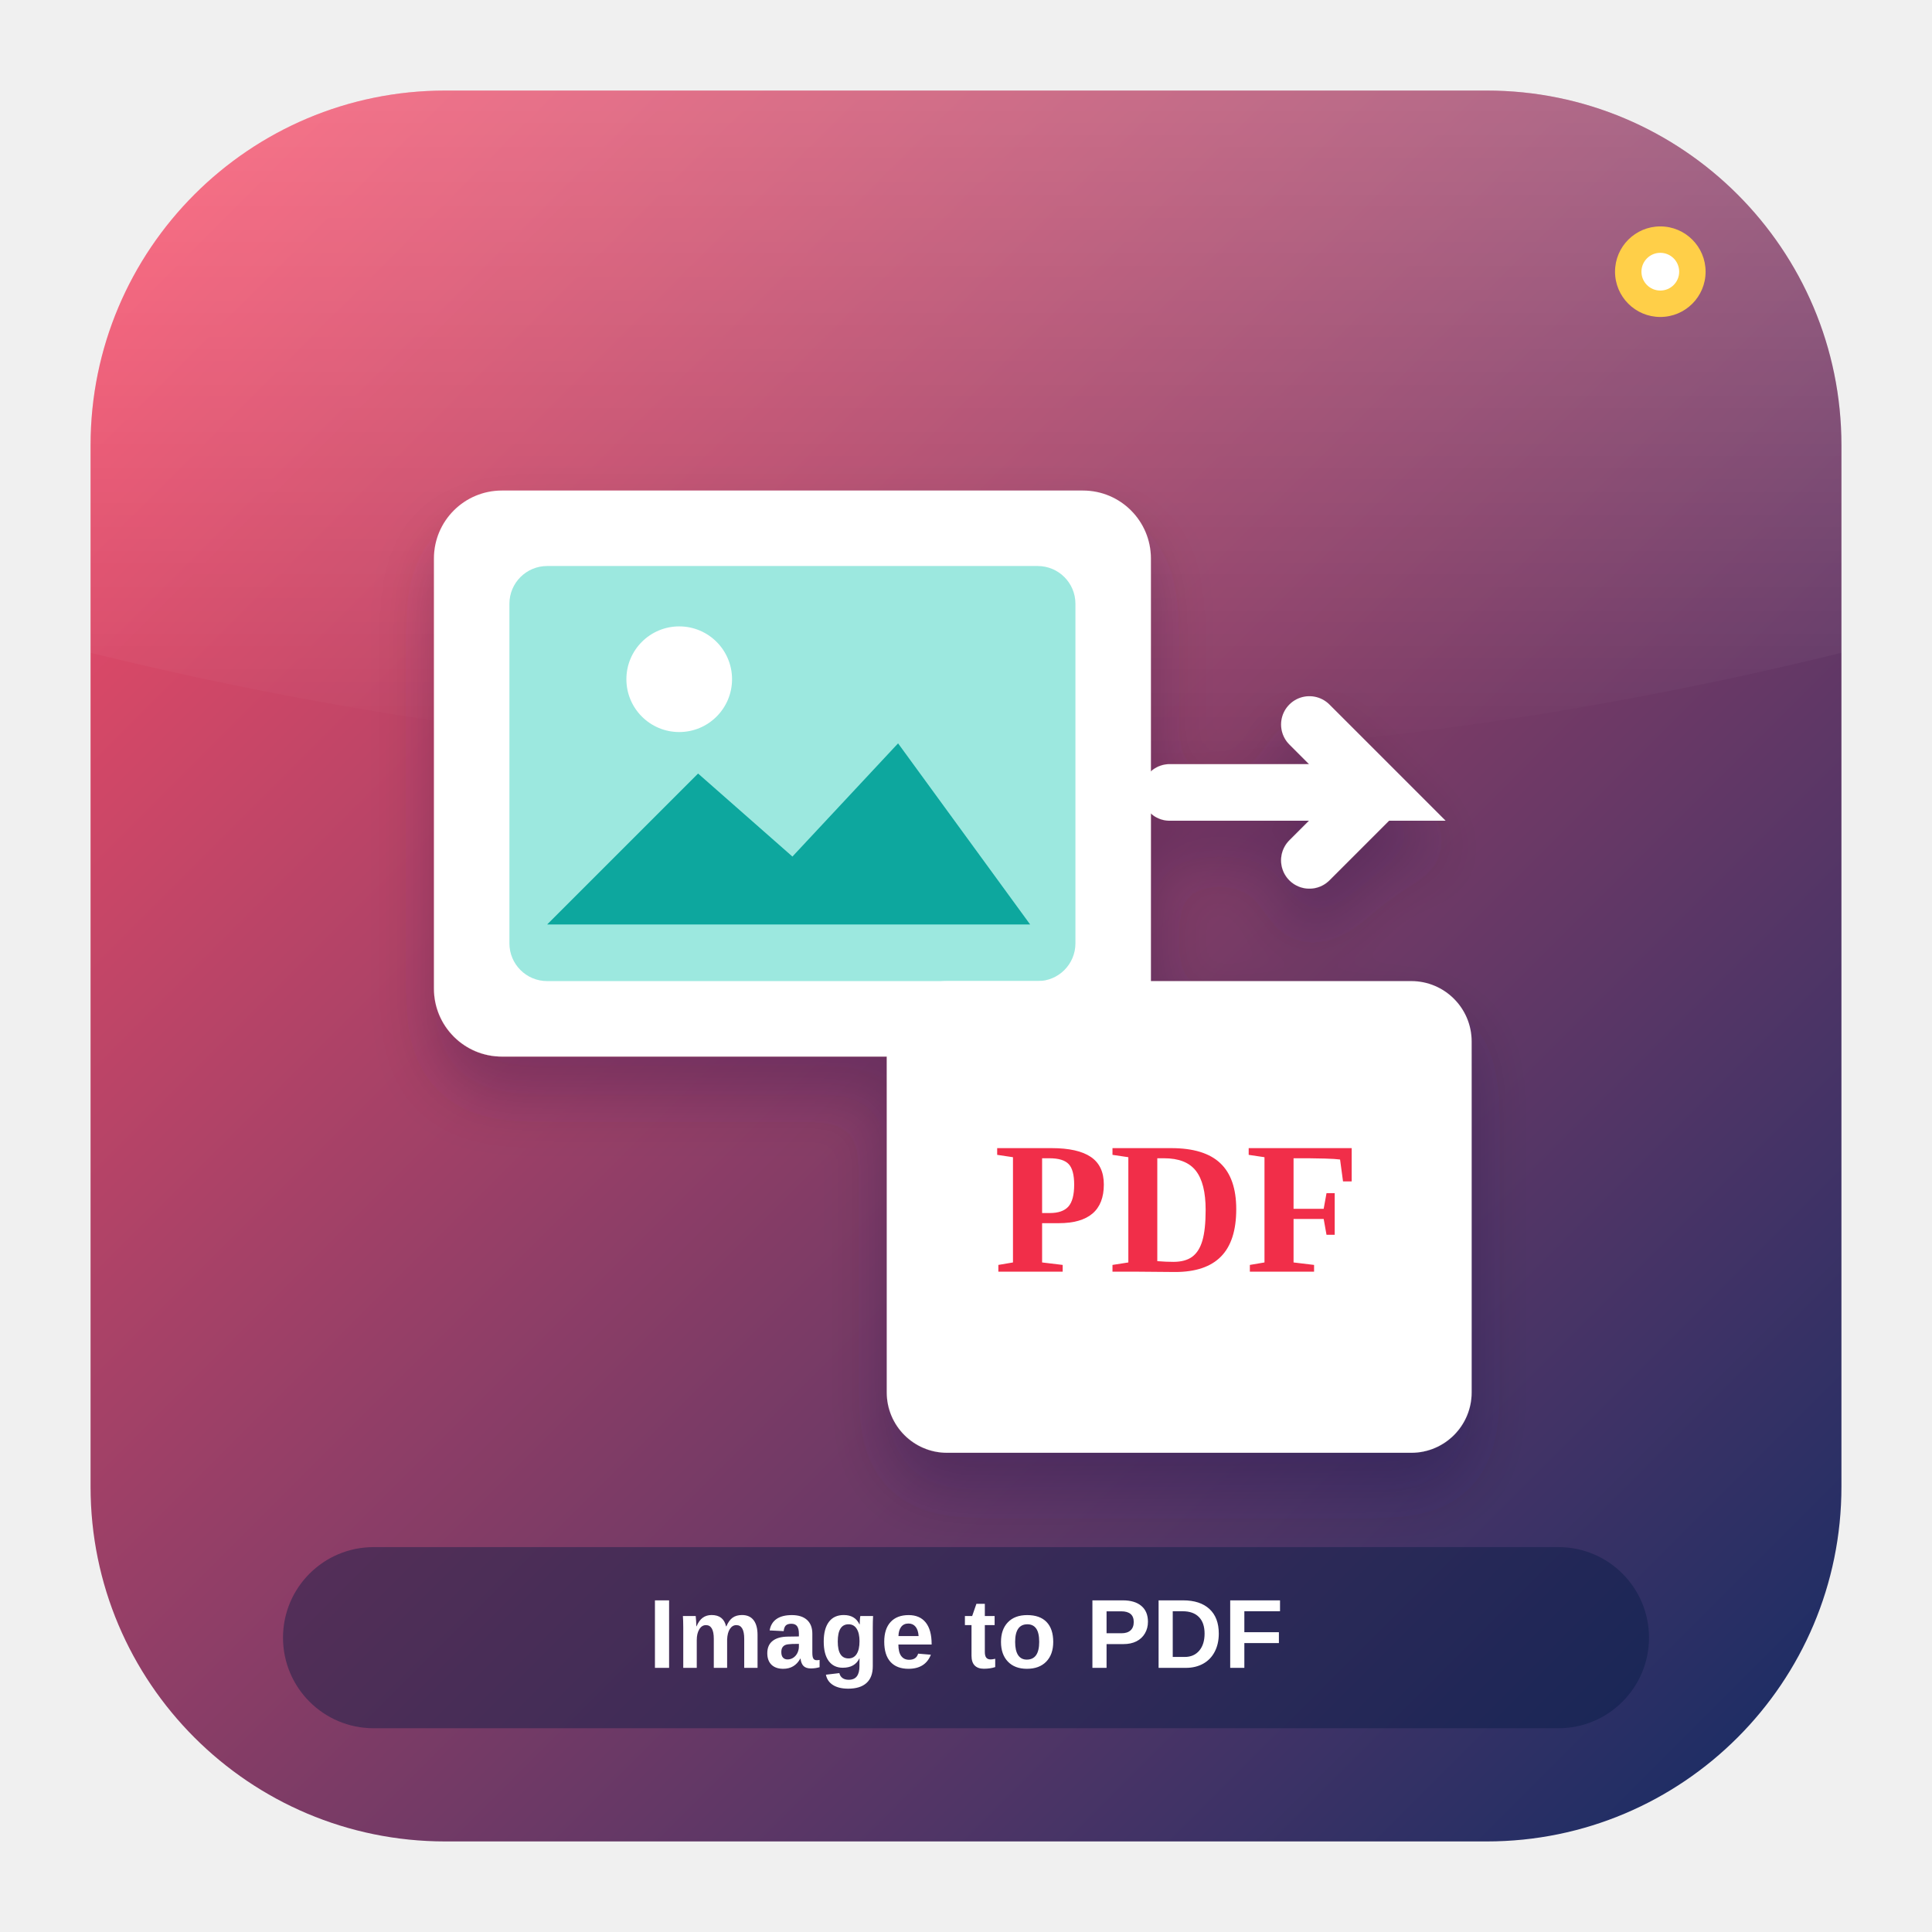
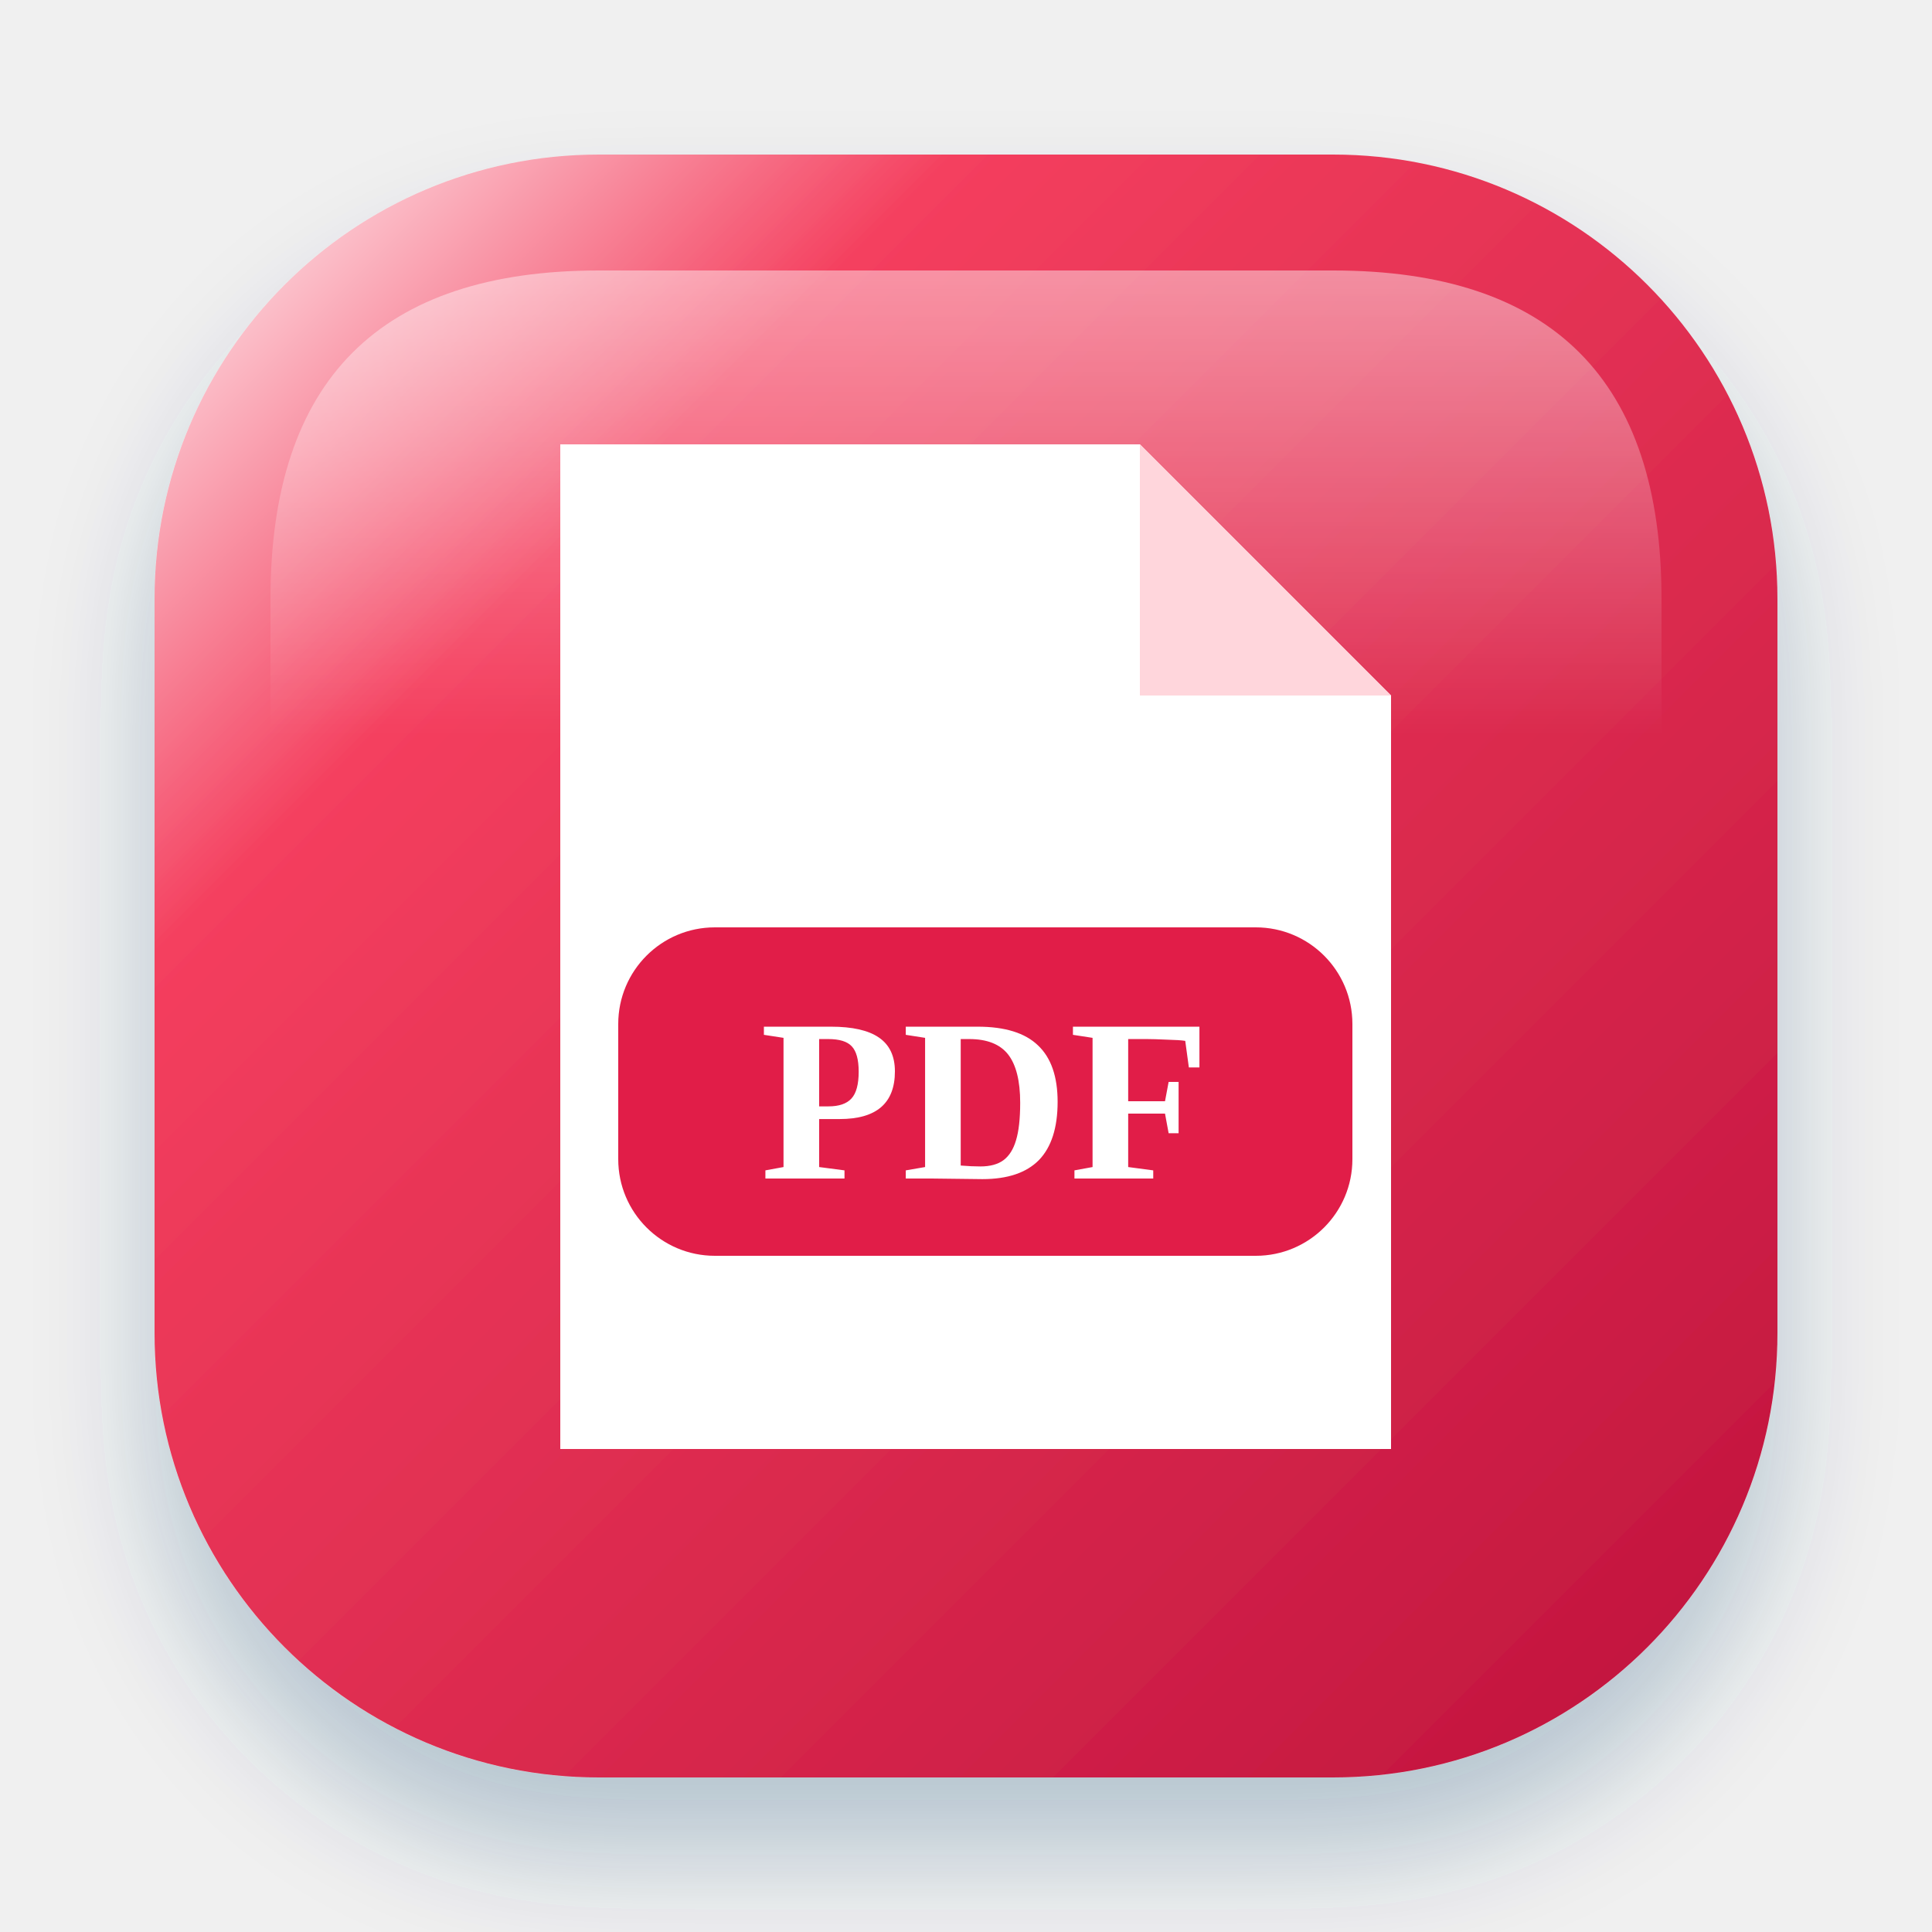
- <svg xmlns="http://www.w3.org/2000/svg" width="512" height="512" viewBox="0 0 512 512" role="img" aria-labelledby="title desc">
+ <svg xmlns="http://www.w3.org/2000/svg" viewBox="0 0 100 100" role="img" aria-hidden="true">
  <defs>
-     <linearGradient id="bg" x1="0" y1="0" x2="1" y2="1">
-       <stop offset="0" stop-color="#ff4e68" />
-       <stop offset="1" stop-color="#122c65" />
+     <linearGradient id="g" x1="0" y1="0" x2="1" y2="1">
+       <stop stop-color="#ffffff" />
+       <stop offset=".25" stop-color="#f43f5e" />
+       <stop offset="1" stop-color="#be123c" />
    </linearGradient>
    <linearGradient id="shine" x1="0" y1="0" x2="0" y2="1">
-       <stop offset="0" stop-color="#fff" stop-opacity=".22" />
+       <stop stop-color="#fff" stop-opacity=".8" />
      <stop offset="1" stop-color="#fff" stop-opacity="0" />
    </linearGradient>
-     <filter id="shadow" x="-30%" y="-30%" width="160%" height="160%">
-       <feDropShadow dx="0" dy="10" stdDeviation="8" flood-color="#071b43" flood-opacity=".22" />
+     <filter id="s" x="-30%" y="-30%" width="160%" height="170%">
+       <feDropShadow dx="0" dy="4" stdDeviation="3" flood-color="#163c70" flood-opacity=".24" />
    </filter>
  </defs>
-   <rect x="24" y="24" width="464" height="464" rx="94" fill="url(#bg)" />
-   <path d="M118 24h276a94 94 0 0 1 94 94v55Q256 230 24 173v-55a94 94 0 0 1 94-94z" fill="url(#shine)" />
-   <g filter="url(#shadow)">
-     <rect x="115" y="130" width="190" height="150" rx="18" fill="#fff" />
-     <rect x="135" y="150" width="150" height="110" rx="10" fill="#9ce8df" />
-     <circle cx="180" cy="180" r="14" fill="#fff" />
-     <path d="M145 245l40-40 25 22 28-30 35 48z" fill="#0aa79e" />
-     <path d="M310 210l55 0-18-18M365 210l-18 18" fill="none" stroke="#fff" stroke-width="15" stroke-linecap="round" />
-     <rect x="235" y="260" width="155" height="125" rx="16" fill="#fff" />
-     <text x="312" y="337" font-size="50" font-weight="900" text-anchor="middle" fill="#f12e48">PDF</text>
-   </g>
-   <rect x="75" y="410" width="362" height="48" rx="24" fill="#071b43" fill-opacity=".42" />
-   <text x="256" y="442" font-family="Arial,Helvetica,sans-serif" font-size="26" font-weight="800" letter-spacing=".2" text-anchor="middle" fill="#fff">Image to PDF</text>
-   <circle cx="440" cy="72" r="12" fill="#ffcf48" />
-   <circle cx="440" cy="72" r="5" fill="#fff" />
+   <rect x="8" y="8" width="84" height="84" rx="23" fill="url(#g)" filter="url(#s)" />
+   <path d="M14 31Q14 14 31 14H69Q86 14 86 31V38H14Z" fill="url(#shine)" opacity=".55" />
+   <path d="M29 23h30l13 13v39H29z" fill="#fff" />
+   <path d="M59 23v13h13" fill="#ffd6dc" />
+   <rect x="32" y="48" width="38" height="17" rx="5" fill="#e11d48" />
+   <text x="51" y="61" font-size="12" font-weight="900" text-anchor="middle" fill="#fff">PDF</text>
</svg>
